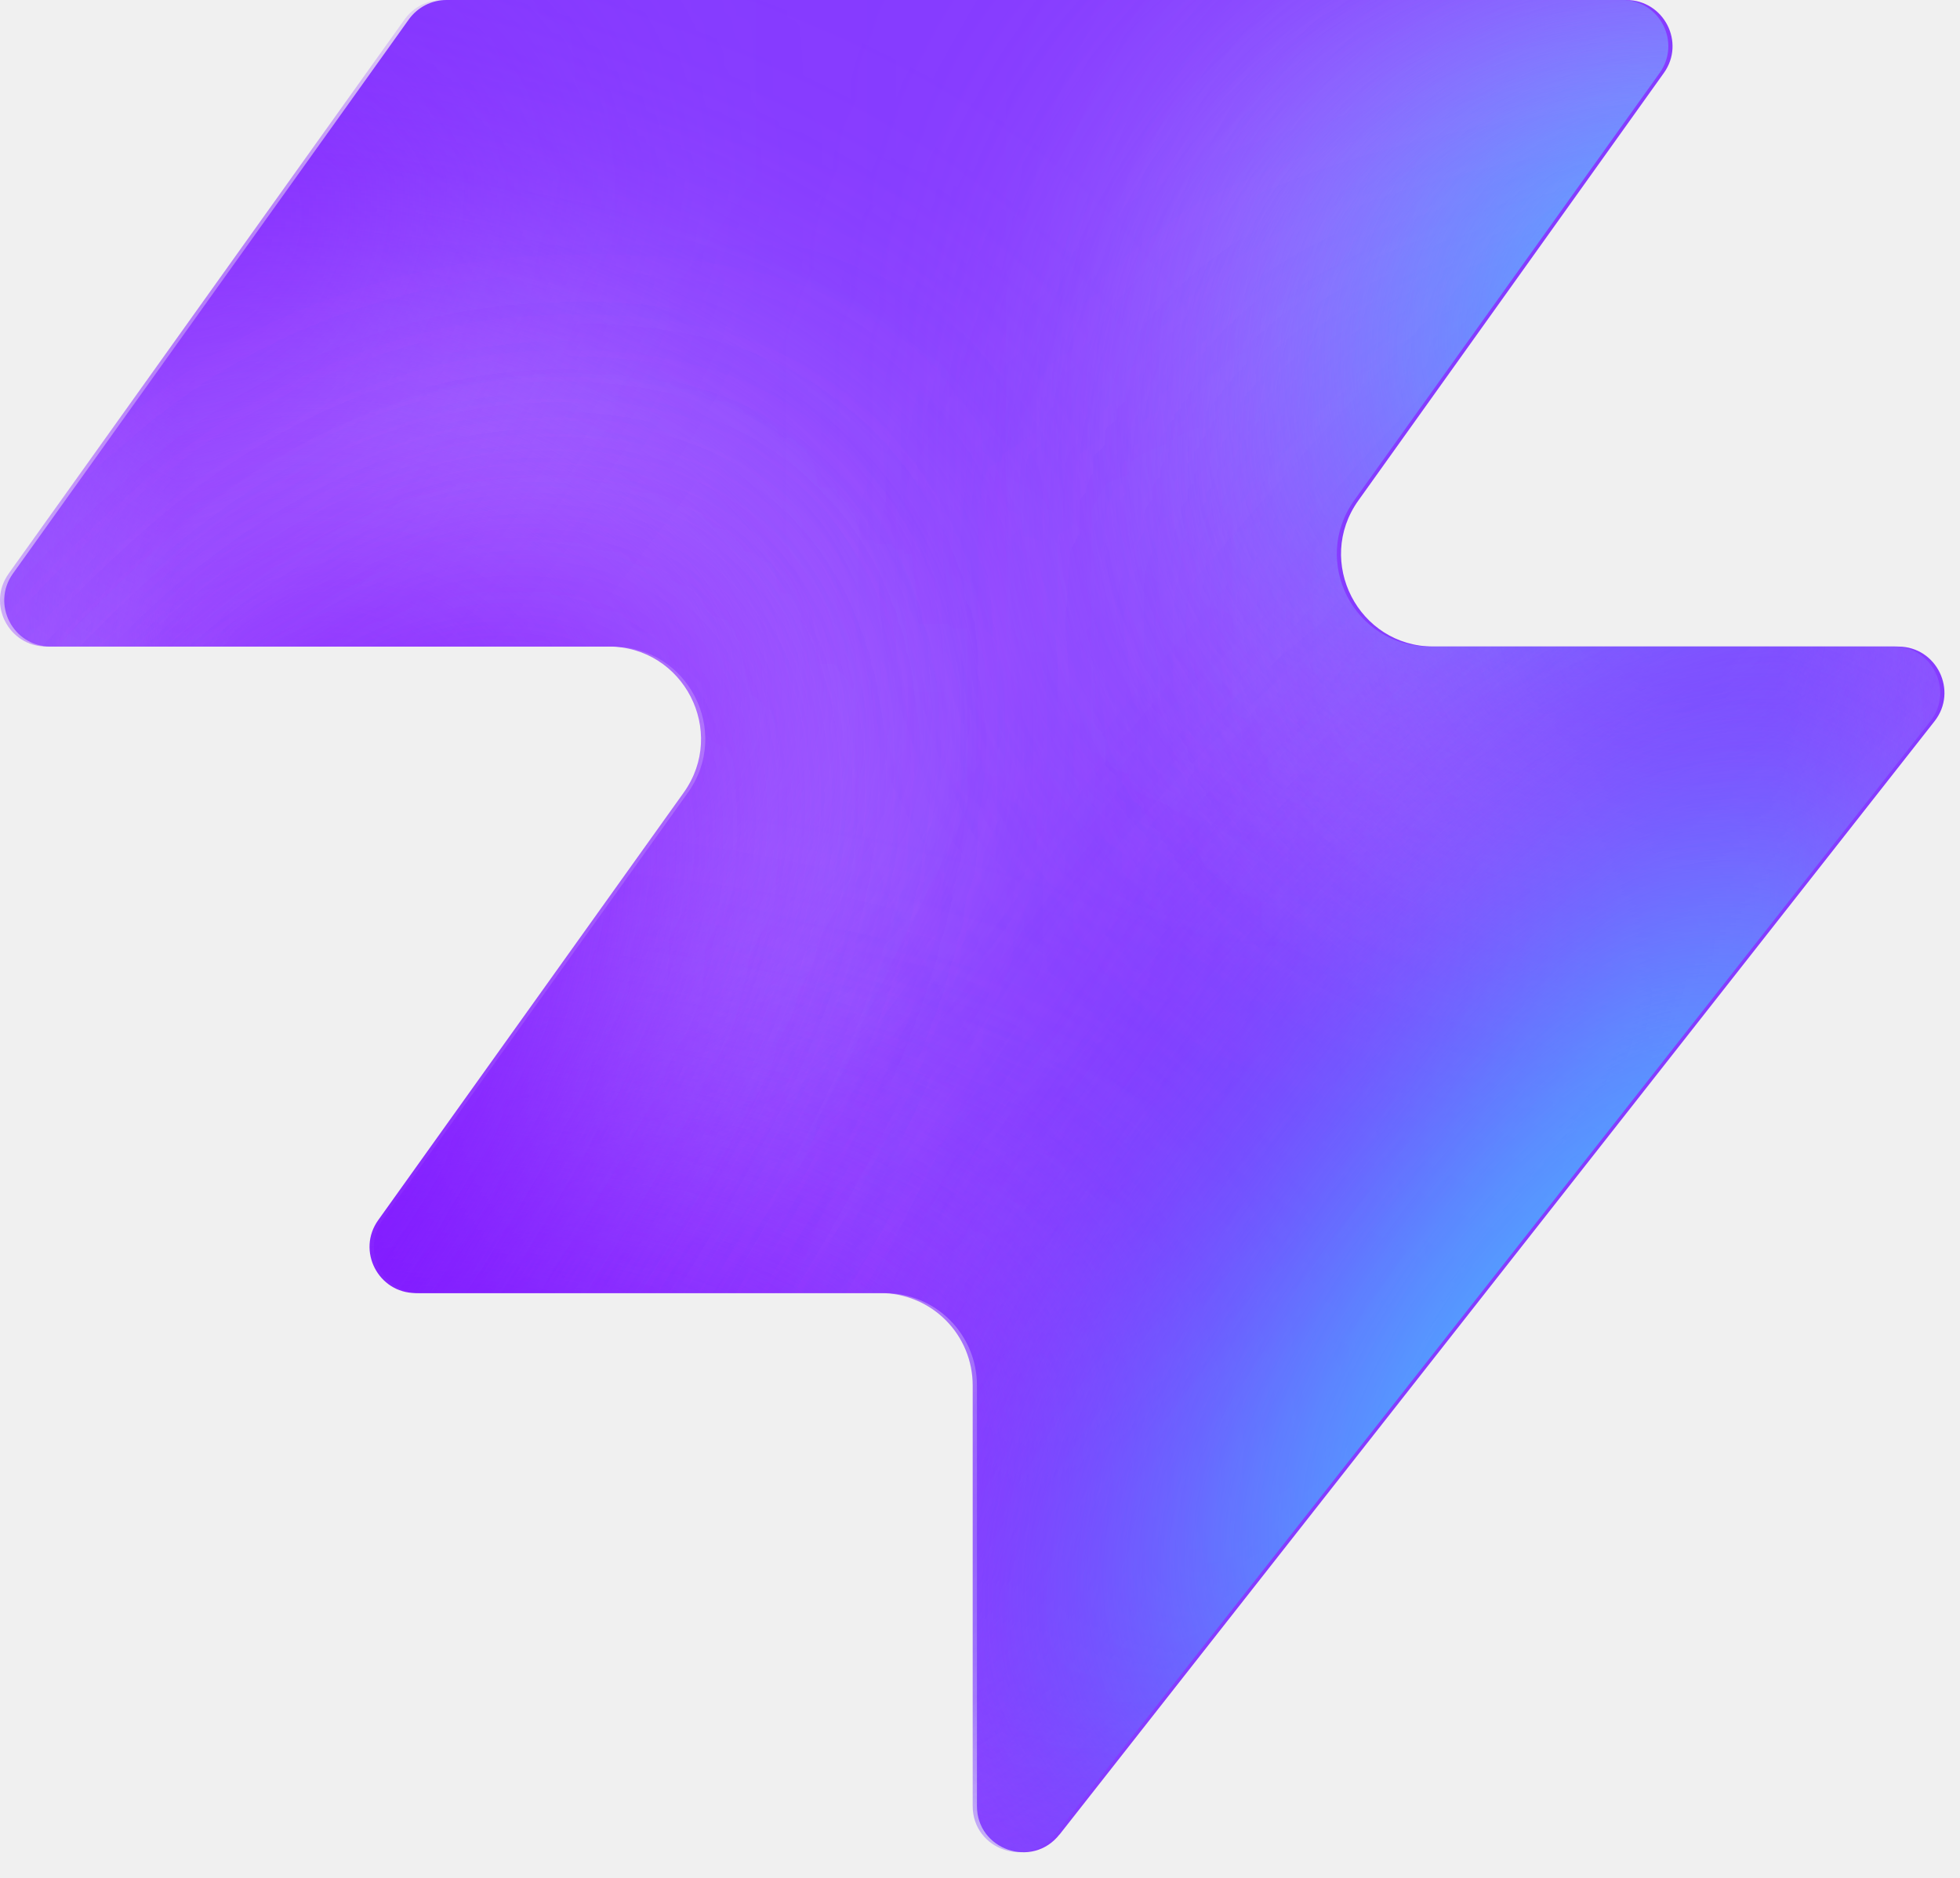
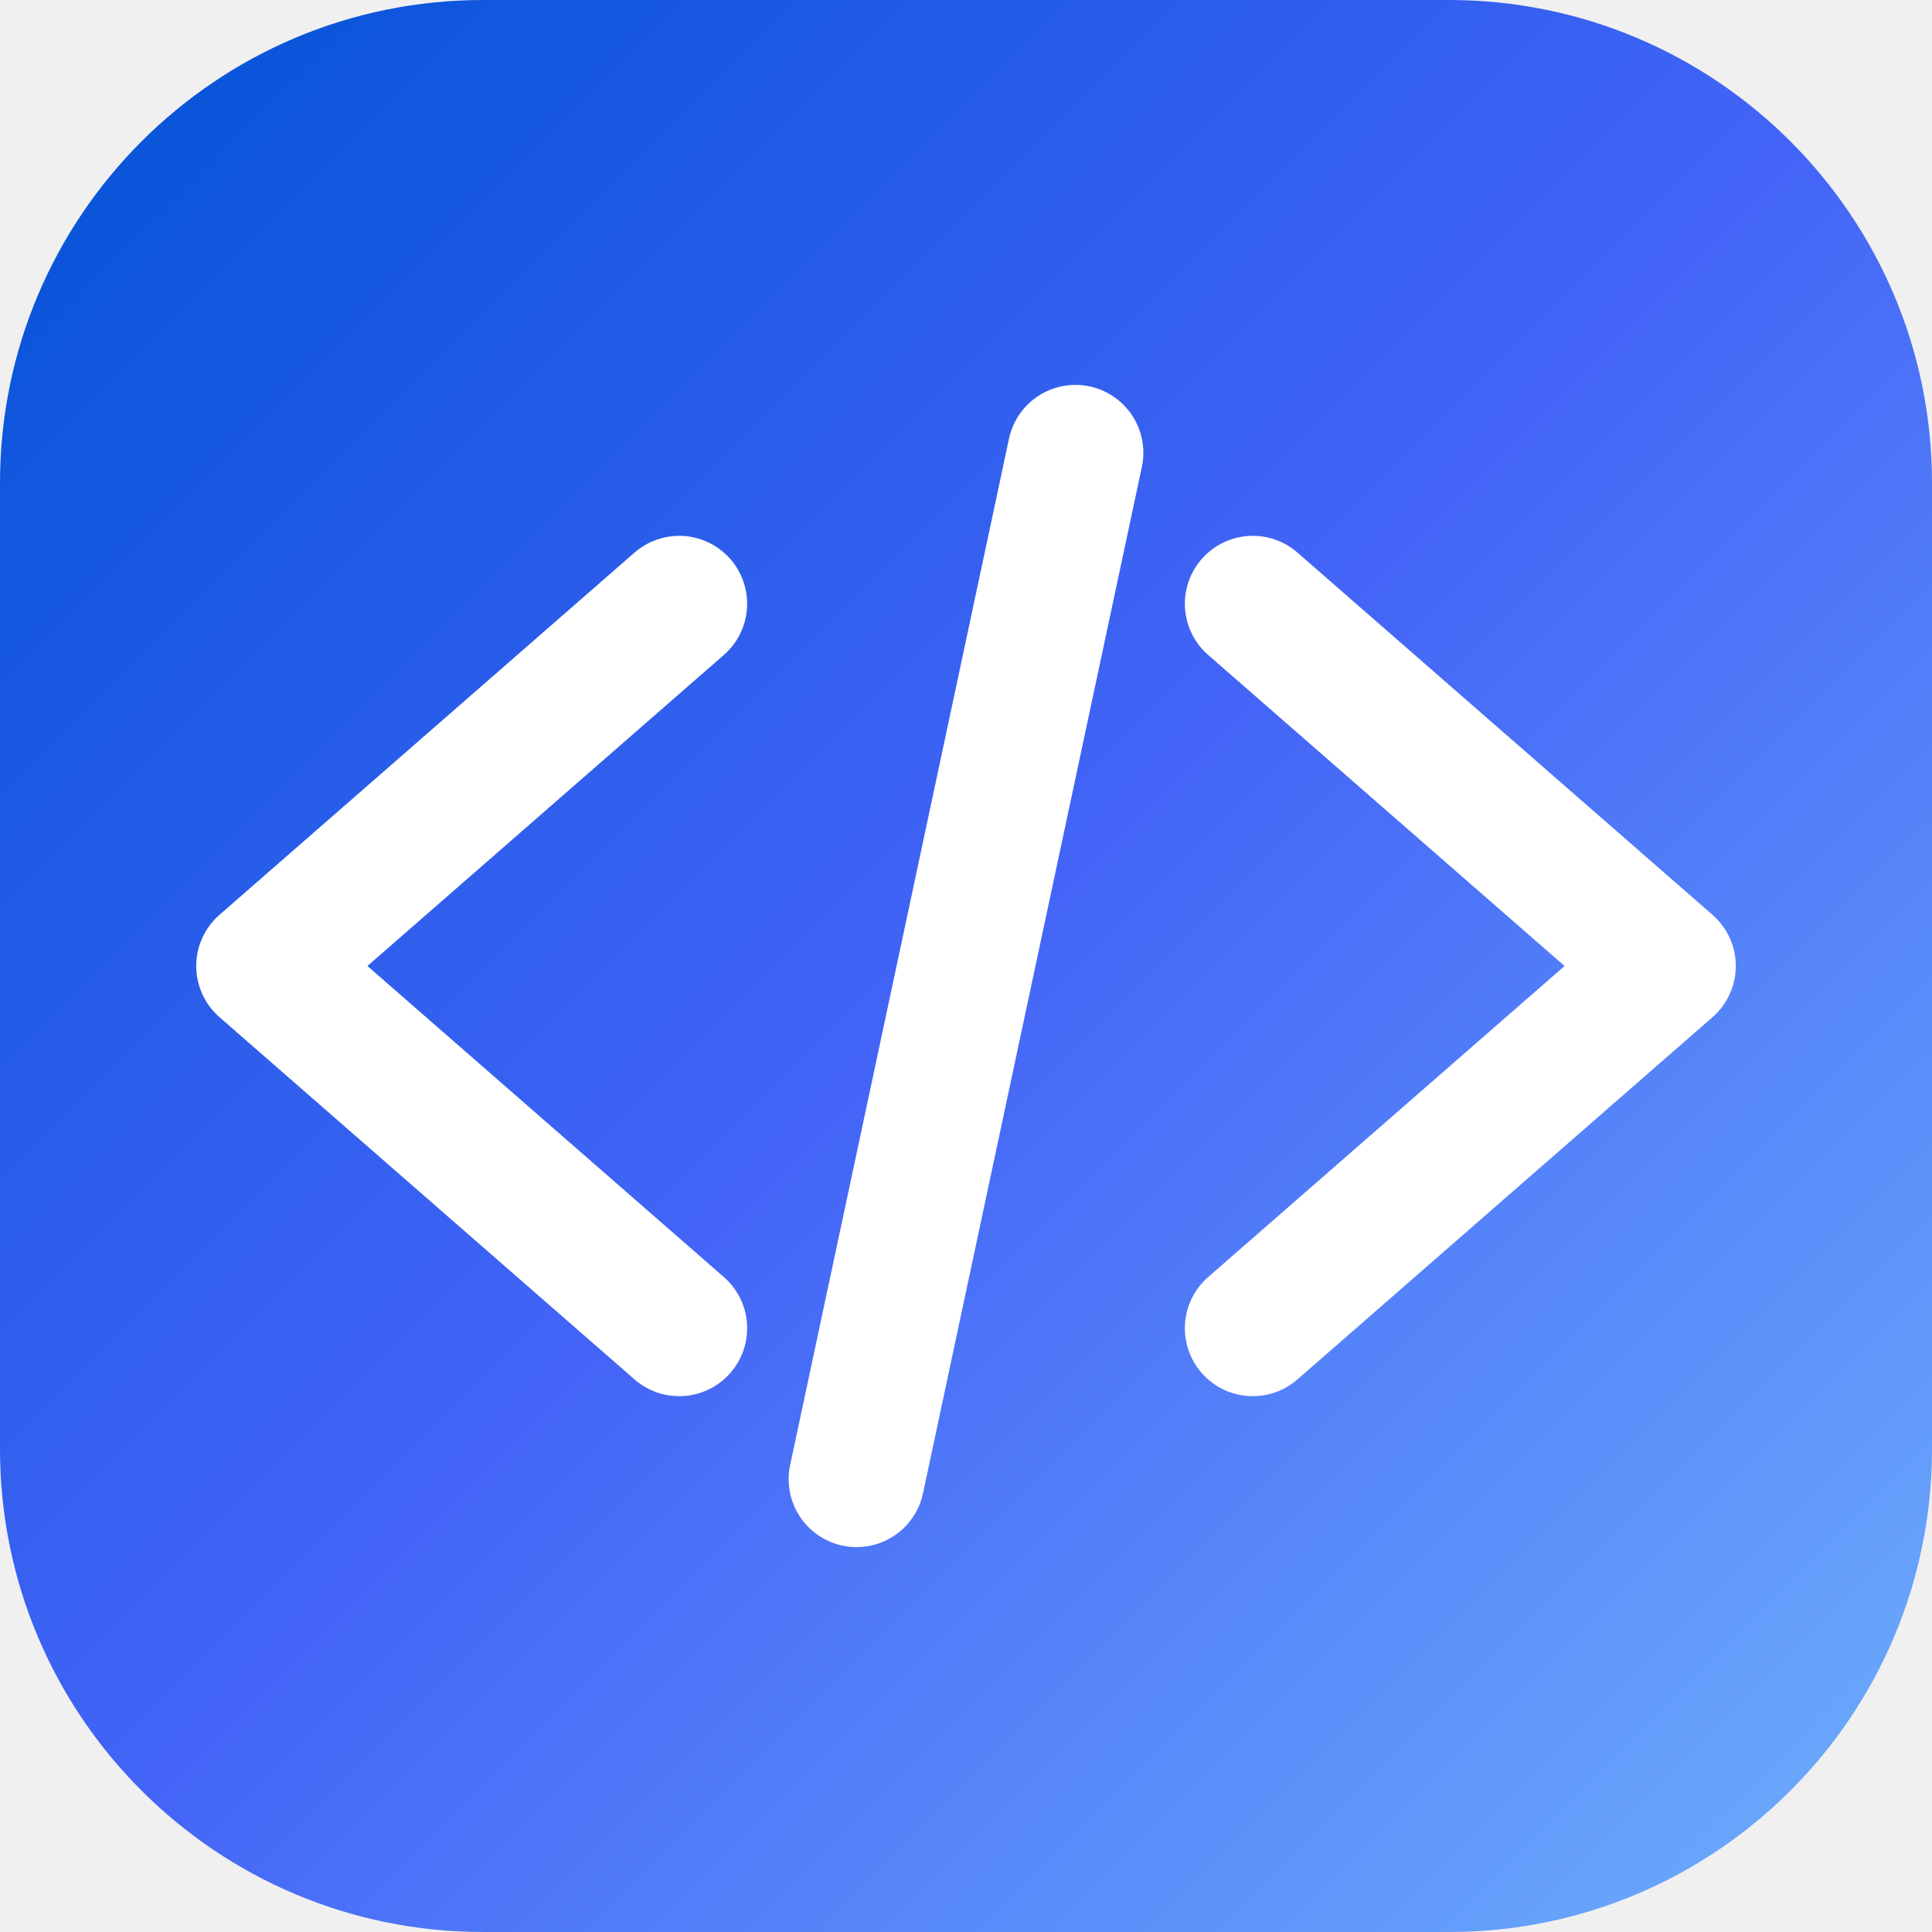
- <svg xmlns="http://www.w3.org/2000/svg" width="48" height="46" fill="none" viewBox="0 0 48 46">
-   <path fill="#863bff" d="M25.946 44.938c-.664.845-2.021.375-2.021-.698V33.937a2.26 2.26 0 0 0-2.262-2.262H10.287c-.92 0-1.456-1.04-.92-1.788l7.48-10.471c1.07-1.497 0-3.578-1.842-3.578H1.237c-.92 0-1.456-1.04-.92-1.788L10.013.474c.214-.297.556-.474.92-.474h28.894c.92 0 1.456 1.04.92 1.788l-7.48 10.471c-1.07 1.498 0 3.579 1.842 3.579h11.377c.943 0 1.473 1.088.89 1.83L25.947 44.94z" style="fill:#863bff;fill:color(display-p3 .525 .23 1);fill-opacity:1" />
-   <mask id="a" width="48" height="46" x="0" y="0" maskUnits="userSpaceOnUse" style="mask-type:alpha">
-     <path fill="#000" d="M25.842 44.938c-.664.844-2.021.375-2.021-.698V33.937a2.26 2.26 0 0 0-2.262-2.262H10.183c-.92 0-1.456-1.04-.92-1.788l7.48-10.471c1.07-1.498 0-3.579-1.842-3.579H1.133c-.92 0-1.456-1.04-.92-1.787L9.91.473c.214-.297.556-.474.92-.474h28.894c.92 0 1.456 1.04.92 1.788l-7.48 10.471c-1.07 1.498 0 3.578 1.842 3.578h11.377c.943 0 1.473 1.088.89 1.832L25.843 44.94z" style="fill:#000;fill-opacity:1" />
-   </mask>
-   <g mask="url(#a)">
-     <g filter="url(#b)">
-       <ellipse cx="5.508" cy="14.704" fill="#ede6ff" rx="5.508" ry="14.704" style="fill:#ede6ff;fill:color(display-p3 .927 .903 1);fill-opacity:1" transform="matrix(.00324 1 1 -.00324 -4.47 31.516)" />
-     </g>
-     <g filter="url(#c)">
-       <ellipse cx="10.399" cy="29.851" fill="#ede6ff" rx="10.399" ry="29.851" style="fill:#ede6ff;fill:color(display-p3 .927 .903 1);fill-opacity:1" transform="matrix(.00324 1 1 -.00324 -39.328 7.883)" />
-     </g>
-     <g filter="url(#d)">
-       <ellipse cx="5.508" cy="30.487" fill="#7e14ff" rx="5.508" ry="30.487" style="fill:#7e14ff;fill:color(display-p3 .492 .077 1);fill-opacity:1" transform="rotate(89.814 -25.913 -14.639)scale(1 -1)" />
-     </g>
-     <g filter="url(#e)">
-       <ellipse cx="5.508" cy="30.599" fill="#7e14ff" rx="5.508" ry="30.599" style="fill:#7e14ff;fill:color(display-p3 .492 .077 1);fill-opacity:1" transform="rotate(89.814 -32.644 -3.334)scale(1 -1)" />
-     </g>
-     <g filter="url(#f)">
-       <ellipse cx="5.508" cy="30.599" fill="#7e14ff" rx="5.508" ry="30.599" style="fill:#7e14ff;fill:color(display-p3 .492 .077 1);fill-opacity:1" transform="matrix(.00324 1 1 -.00324 -34.34 30.47)" />
-     </g>
-     <g filter="url(#g)">
-       <ellipse cx="14.072" cy="22.078" fill="#ede6ff" rx="14.072" ry="22.078" style="fill:#ede6ff;fill:color(display-p3 .927 .903 1);fill-opacity:1" transform="rotate(93.35 24.506 48.493)scale(-1 1)" />
-     </g>
-     <g filter="url(#h)">
-       <ellipse cx="3.47" cy="21.501" fill="#7e14ff" rx="3.47" ry="21.501" style="fill:#7e14ff;fill:color(display-p3 .492 .077 1);fill-opacity:1" transform="rotate(89.009 28.708 47.59)scale(-1 1)" />
-     </g>
-     <g filter="url(#i)">
-       <ellipse cx="3.47" cy="21.501" fill="#7e14ff" rx="3.47" ry="21.501" style="fill:#7e14ff;fill:color(display-p3 .492 .077 1);fill-opacity:1" transform="rotate(89.009 28.708 47.59)scale(-1 1)" />
-     </g>
-     <g filter="url(#j)">
-       <ellipse cx=".387" cy="8.972" fill="#7e14ff" rx="4.407" ry="29.108" style="fill:#7e14ff;fill:color(display-p3 .492 .077 1);fill-opacity:1" transform="rotate(39.51 .387 8.972)" />
-     </g>
-     <g filter="url(#k)">
-       <ellipse cx="47.523" cy="-6.092" fill="#7e14ff" rx="4.407" ry="29.108" style="fill:#7e14ff;fill:color(display-p3 .492 .077 1);fill-opacity:1" transform="rotate(37.892 47.523 -6.092)" />
-     </g>
-     <g filter="url(#l)">
-       <ellipse cx="41.412" cy="6.333" fill="#47bfff" rx="5.971" ry="9.665" style="fill:#47bfff;fill:color(display-p3 .28 .748 1);fill-opacity:1" transform="rotate(37.892 41.412 6.333)" />
-     </g>
-     <g filter="url(#m)">
-       <ellipse cx="-1.879" cy="38.332" fill="#7e14ff" rx="4.407" ry="29.108" style="fill:#7e14ff;fill:color(display-p3 .492 .077 1);fill-opacity:1" transform="rotate(37.892 -1.88 38.332)" />
-     </g>
-     <g filter="url(#n)">
-       <ellipse cx="-1.879" cy="38.332" fill="#7e14ff" rx="4.407" ry="29.108" style="fill:#7e14ff;fill:color(display-p3 .492 .077 1);fill-opacity:1" transform="rotate(37.892 -1.88 38.332)" />
-     </g>
-     <g filter="url(#o)">
-       <ellipse cx="35.651" cy="29.907" fill="#7e14ff" rx="4.407" ry="29.108" style="fill:#7e14ff;fill:color(display-p3 .492 .077 1);fill-opacity:1" transform="rotate(37.892 35.651 29.907)" />
-     </g>
-     <g filter="url(#p)">
-       <ellipse cx="38.418" cy="32.4" fill="#47bfff" rx="5.971" ry="15.297" style="fill:#47bfff;fill:color(display-p3 .28 .748 1);fill-opacity:1" transform="rotate(37.892 38.418 32.4)" />
-     </g>
-   </g>
+ <svg xmlns="http://www.w3.org/2000/svg" viewBox="0 0 512 512" width="512" height="512">
  <defs>
-     <filter id="b" width="60.045" height="41.654" x="-19.77" y="16.149" color-interpolation-filters="sRGB" filterUnits="userSpaceOnUse">
-       <feFlood flood-opacity="0" result="BackgroundImageFix" />
-       <feBlend in="SourceGraphic" in2="BackgroundImageFix" result="shape" />
-       <feGaussianBlur result="effect1_foregroundBlur_2002_17158" stdDeviation="7.659" />
-     </filter>
-     <filter id="c" width="90.34" height="51.437" x="-54.613" y="-7.533" color-interpolation-filters="sRGB" filterUnits="userSpaceOnUse">
-       <feFlood flood-opacity="0" result="BackgroundImageFix" />
-       <feBlend in="SourceGraphic" in2="BackgroundImageFix" result="shape" />
-       <feGaussianBlur result="effect1_foregroundBlur_2002_17158" stdDeviation="7.659" />
-     </filter>
-     <filter id="d" width="79.355" height="29.4" x="-49.64" y="2.03" color-interpolation-filters="sRGB" filterUnits="userSpaceOnUse">
-       <feFlood flood-opacity="0" result="BackgroundImageFix" />
-       <feBlend in="SourceGraphic" in2="BackgroundImageFix" result="shape" />
-       <feGaussianBlur result="effect1_foregroundBlur_2002_17158" stdDeviation="4.596" />
-     </filter>
-     <filter id="e" width="79.579" height="29.4" x="-45.045" y="20.029" color-interpolation-filters="sRGB" filterUnits="userSpaceOnUse">
-       <feFlood flood-opacity="0" result="BackgroundImageFix" />
-       <feBlend in="SourceGraphic" in2="BackgroundImageFix" result="shape" />
-       <feGaussianBlur result="effect1_foregroundBlur_2002_17158" stdDeviation="4.596" />
-     </filter>
-     <filter id="f" width="79.579" height="29.4" x="-43.513" y="21.178" color-interpolation-filters="sRGB" filterUnits="userSpaceOnUse">
-       <feFlood flood-opacity="0" result="BackgroundImageFix" />
-       <feBlend in="SourceGraphic" in2="BackgroundImageFix" result="shape" />
-       <feGaussianBlur result="effect1_foregroundBlur_2002_17158" stdDeviation="4.596" />
-     </filter>
-     <filter id="g" width="74.749" height="58.852" x="15.756" y="-17.901" color-interpolation-filters="sRGB" filterUnits="userSpaceOnUse">
-       <feFlood flood-opacity="0" result="BackgroundImageFix" />
-       <feBlend in="SourceGraphic" in2="BackgroundImageFix" result="shape" />
-       <feGaussianBlur result="effect1_foregroundBlur_2002_17158" stdDeviation="7.659" />
-     </filter>
-     <filter id="h" width="61.377" height="25.362" x="23.548" y="2.284" color-interpolation-filters="sRGB" filterUnits="userSpaceOnUse">
-       <feFlood flood-opacity="0" result="BackgroundImageFix" />
-       <feBlend in="SourceGraphic" in2="BackgroundImageFix" result="shape" />
-       <feGaussianBlur result="effect1_foregroundBlur_2002_17158" stdDeviation="4.596" />
-     </filter>
-     <filter id="i" width="61.377" height="25.362" x="23.548" y="2.284" color-interpolation-filters="sRGB" filterUnits="userSpaceOnUse">
-       <feFlood flood-opacity="0" result="BackgroundImageFix" />
-       <feBlend in="SourceGraphic" in2="BackgroundImageFix" result="shape" />
-       <feGaussianBlur result="effect1_foregroundBlur_2002_17158" stdDeviation="4.596" />
-     </filter>
-     <filter id="j" width="56.045" height="63.649" x="-27.636" y="-22.853" color-interpolation-filters="sRGB" filterUnits="userSpaceOnUse">
-       <feFlood flood-opacity="0" result="BackgroundImageFix" />
-       <feBlend in="SourceGraphic" in2="BackgroundImageFix" result="shape" />
-       <feGaussianBlur result="effect1_foregroundBlur_2002_17158" stdDeviation="4.596" />
-     </filter>
-     <filter id="k" width="54.814" height="64.646" x="20.116" y="-38.415" color-interpolation-filters="sRGB" filterUnits="userSpaceOnUse">
-       <feFlood flood-opacity="0" result="BackgroundImageFix" />
-       <feBlend in="SourceGraphic" in2="BackgroundImageFix" result="shape" />
-       <feGaussianBlur result="effect1_foregroundBlur_2002_17158" stdDeviation="4.596" />
-     </filter>
-     <filter id="l" width="33.541" height="35.313" x="24.641" y="-11.323" color-interpolation-filters="sRGB" filterUnits="userSpaceOnUse">
-       <feFlood flood-opacity="0" result="BackgroundImageFix" />
-       <feBlend in="SourceGraphic" in2="BackgroundImageFix" result="shape" />
-       <feGaussianBlur result="effect1_foregroundBlur_2002_17158" stdDeviation="4.596" />
-     </filter>
-     <filter id="m" width="54.814" height="64.646" x="-29.286" y="6.009" color-interpolation-filters="sRGB" filterUnits="userSpaceOnUse">
-       <feFlood flood-opacity="0" result="BackgroundImageFix" />
-       <feBlend in="SourceGraphic" in2="BackgroundImageFix" result="shape" />
-       <feGaussianBlur result="effect1_foregroundBlur_2002_17158" stdDeviation="4.596" />
-     </filter>
-     <filter id="n" width="54.814" height="64.646" x="-29.286" y="6.009" color-interpolation-filters="sRGB" filterUnits="userSpaceOnUse">
-       <feFlood flood-opacity="0" result="BackgroundImageFix" />
-       <feBlend in="SourceGraphic" in2="BackgroundImageFix" result="shape" />
-       <feGaussianBlur result="effect1_foregroundBlur_2002_17158" stdDeviation="4.596" />
-     </filter>
-     <filter id="o" width="54.814" height="64.646" x="8.244" y="-2.416" color-interpolation-filters="sRGB" filterUnits="userSpaceOnUse">
-       <feFlood flood-opacity="0" result="BackgroundImageFix" />
-       <feBlend in="SourceGraphic" in2="BackgroundImageFix" result="shape" />
-       <feGaussianBlur result="effect1_foregroundBlur_2002_17158" stdDeviation="4.596" />
-     </filter>
-     <filter id="p" width="39.409" height="43.623" x="18.713" y="10.588" color-interpolation-filters="sRGB" filterUnits="userSpaceOnUse">
-       <feFlood flood-opacity="0" result="BackgroundImageFix" />
-       <feBlend in="SourceGraphic" in2="BackgroundImageFix" result="shape" />
-       <feGaussianBlur result="effect1_foregroundBlur_2002_17158" stdDeviation="4.596" />
-     </filter>
+     <linearGradient id="grad" x1="0%" y1="0%" x2="100%" y2="100%">
+       <stop offset="0%" style="stop-color:#0052d4;stop-opacity:1" />
+       <stop offset="50%" style="stop-color:#4364f7;stop-opacity:1" />
+       <stop offset="100%" style="stop-color:#6fb1fc;stop-opacity:1" />
+     </linearGradient>
  </defs>
+   <rect width="512" height="512" rx="128" fill="url(#grad)" />
+   <path d="M180 160L70 256l110 96M332 160l110 96-110 96M285 120L227 392" stroke="#ffffff" stroke-width="36" stroke-linecap="round" stroke-linejoin="round" fill="none" />
</svg>
